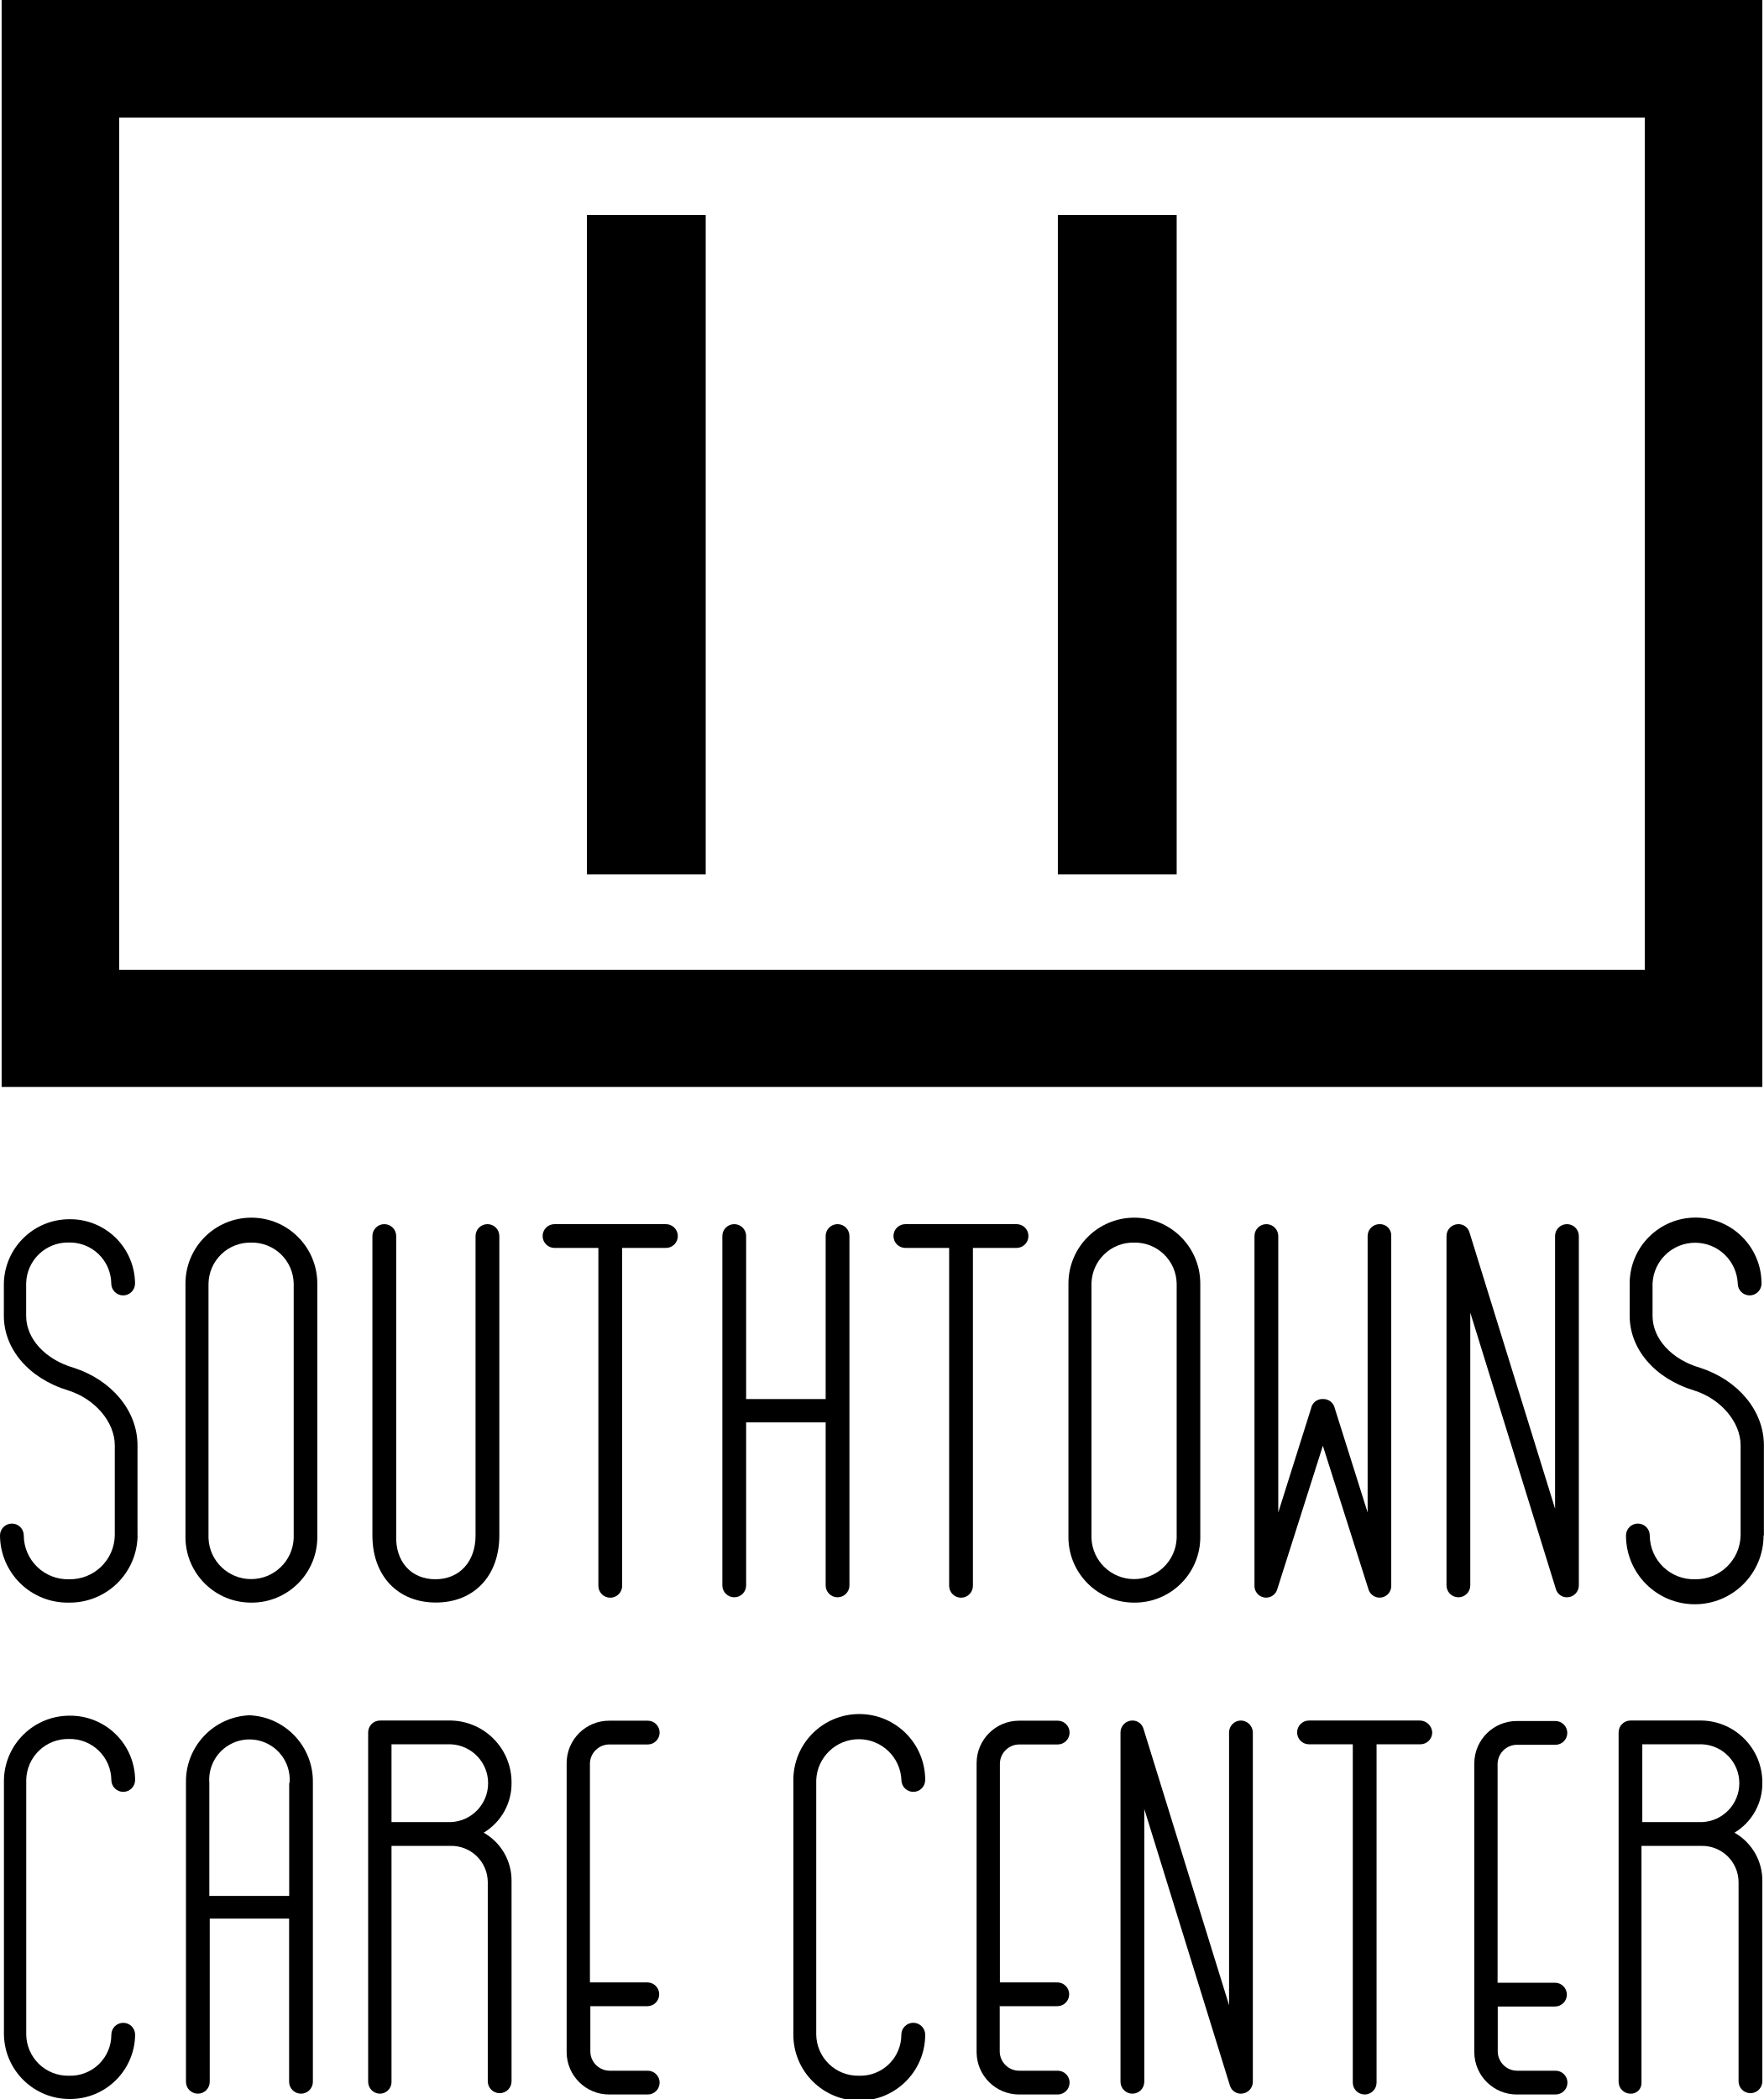
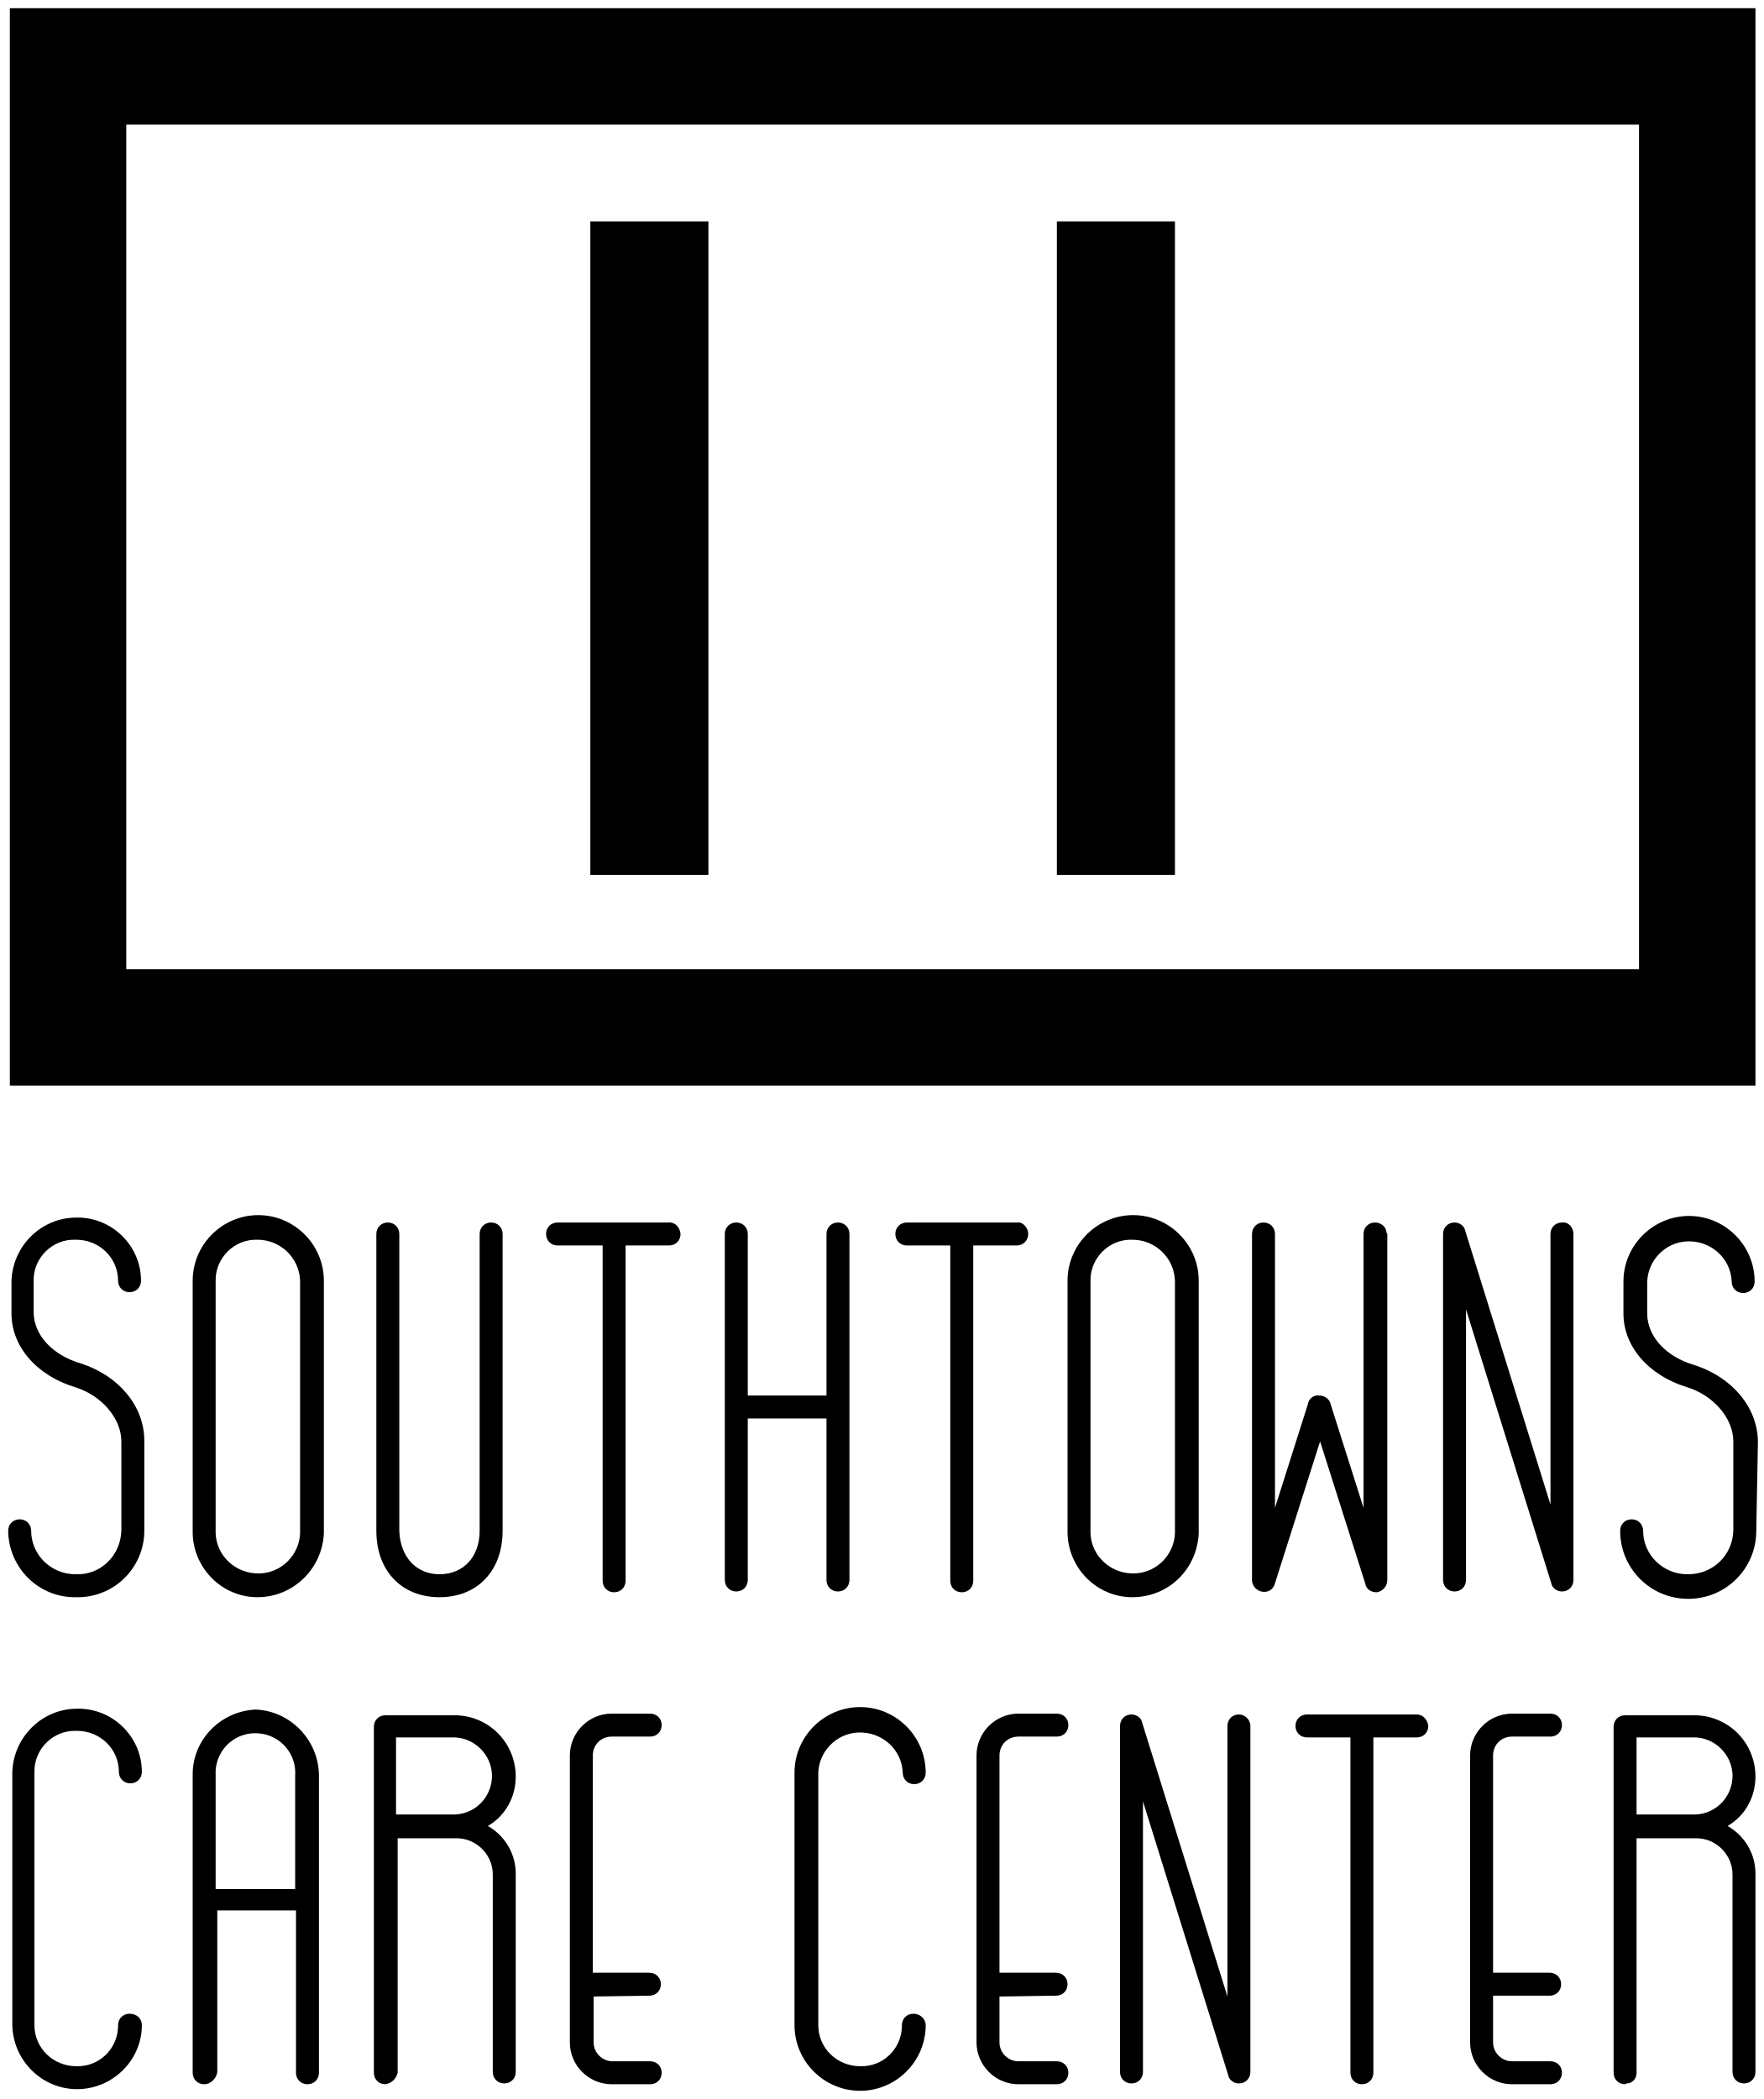
- <svg xmlns="http://www.w3.org/2000/svg" viewBox="0 0 215.14 256">
-   <path d="M16.78,187.27a8.27,8.27,0,0,1-8.39,8.19A8.24,8.24,0,0,1,0,187.27a1.45,1.45,0,0,1,2.9,0,5.37,5.37,0,0,0,5.54,5.34A5.46,5.46,0,0,0,14,187.27v-11c0-2.85-2.45-5.69-5.69-6.69-4.9-1.5-7.84-5.14-7.84-9.09v-3.95a8,8,0,0,1,8-7.84,7.9,7.9,0,0,1,8,7.84,1.45,1.45,0,0,1-2.9,0,5.06,5.06,0,0,0-5.19-5,5.09,5.09,0,0,0-5.19,5v3.95c0,2.8,2.35,5.34,5.84,6.34,4.6,1.5,7.74,5.24,7.74,9.44v11h0Z" transform="translate(0)" />
-   <path d="M30.62,195.46a8,8,0,0,1-8-7.84V156.55a8,8,0,0,1,16.08,0v31.07A8,8,0,0,1,30.62,195.46Zm0-43.91a5.09,5.09,0,0,0-5.19,5v31.07a5.2,5.2,0,0,0,10.39,0V156.55A5.09,5.09,0,0,0,30.62,151.55Z" transform="translate(0)" />
-   <path d="M53.1,192.61c2.95,0,4.9-2.15,4.9-5.34V150.75a1.45,1.45,0,0,1,2.9,0v36.51c0,4.95-3.1,8.19-7.74,8.19s-7.74-3.25-7.74-8.19V150.75a1.45,1.45,0,0,1,2.9,0v36.51C48.2,190.46,50.15,192.61,53.1,192.61Z" transform="translate(0)" />
-   <path d="M82.67,150.75a1.45,1.45,0,0,1-1.45,1.45H75.88v41.21a1.45,1.45,0,0,1-2.9,0V152.2H67.63a1.45,1.45,0,1,1,0-2.9H81.17A1.46,1.46,0,0,1,82.67,150.75Z" transform="translate(0)" />
-   <path d="M100.7,170.63V150.75a1.45,1.45,0,0,1,2.9,0v42.61a1.45,1.45,0,0,1-2.9,0V173.48H91v19.88a1.45,1.45,0,0,1-2.9,0V150.75a1.45,1.45,0,0,1,2.9,0v19.88h9.74Z" transform="translate(0)" />
-   <path d="M125.43,150.75A1.45,1.45,0,0,1,124,152.2h-5.34v41.21a1.45,1.45,0,0,1-2.9,0V152.2h-5.34a1.45,1.45,0,0,1,0-2.9H124A1.44,1.44,0,0,1,125.43,150.75Z" transform="translate(0)" />
-   <path d="M138.31,195.46a8,8,0,0,1-8-7.84V156.55a8,8,0,0,1,16.08,0v31.07A8,8,0,0,1,138.31,195.46Zm0-43.91a5.09,5.09,0,0,0-5.19,5v31.07a5.2,5.2,0,0,0,10.39,0V156.55A5.09,5.09,0,0,0,138.31,151.55Z" transform="translate(0)" />
-   <path d="M169.68,150.75v42.61a1.42,1.42,0,0,1-2.8.4l-5.54-17.43-5.54,17.43a1.42,1.42,0,0,1-2.8-.4V150.75a1.45,1.45,0,1,1,2.9,0v33.72l4-12.69a1.4,1.4,0,0,1,1.45-1.15,1.43,1.43,0,0,1,1.45,1.15l4,12.69V150.75a1.45,1.45,0,0,1,1.45-1.45A1.37,1.37,0,0,1,169.68,150.75Z" transform="translate(0)" />
-   <path d="M192.56,150.75v42.61a1.45,1.45,0,0,1-1.45,1.45,1.39,1.39,0,0,1-1.35-1l-10.44-33.72v33.27a1.45,1.45,0,0,1-2.9,0V150.75a1.45,1.45,0,0,1,1.45-1.45,1.39,1.39,0,0,1,1.35,1L189.66,184V150.75A1.45,1.45,0,0,1,192.56,150.75Z" transform="translate(0)" />
-   <path d="M215.09,187.27a8.39,8.39,0,0,1-16.78,0,1.45,1.45,0,0,1,2.9,0,5.37,5.37,0,0,0,5.54,5.34,5.46,5.46,0,0,0,5.54-5.34v-11c0-2.85-2.45-5.69-5.69-6.69-4.9-1.5-7.84-5.14-7.84-9.09v-3.95a8,8,0,0,1,16.08,0,1.45,1.45,0,0,1-2.9,0,5.2,5.2,0,0,0-10.39,0v3.95c0,2.8,2.35,5.34,5.84,6.34,4.6,1.5,7.74,5.24,7.74,9.44v11h0Z" transform="translate(0)" />
-   <path d="M16.48,248.16a7.93,7.93,0,0,1-8,7.84,8,8,0,0,1-8-7.84V217.09a8,8,0,0,1,8-7.84,7.9,7.9,0,0,1,8,7.84,1.45,1.45,0,0,1-2.9,0,5.06,5.06,0,0,0-5.19-5,5.09,5.09,0,0,0-5.19,5v31.07a5.09,5.09,0,0,0,5.19,5,5,5,0,0,0,5.19-5A1.45,1.45,0,0,1,16.48,248.16Z" transform="translate(0)" />
-   <path d="M24.13,255.35a1.45,1.45,0,0,1-1.45-1.45V217.39a8.08,8.08,0,0,1,7.74-8.19,8.08,8.08,0,0,1,7.74,8.19V253.9a1.45,1.45,0,0,1-2.9,0V234H25.58V253.9A1.45,1.45,0,0,1,24.13,255.35Zm11.19-37.91a4.91,4.91,0,1,0-9.79,0v13.79h9.74V217.44h0Z" transform="translate(0)" />
-   <path d="M46.35,255.35a1.45,1.45,0,0,1-1.45-1.45V211.29a1.45,1.45,0,0,1,1.45-1.45H55a7.55,7.55,0,0,1,7.39,7.59,7,7,0,0,1-3.4,6.09,6.69,6.69,0,0,1,3.4,5.89v24.43a1.45,1.45,0,0,1-2.9,0V229.53a4.44,4.44,0,0,0-4.55-4.4H47.75V254A1.42,1.42,0,0,1,46.35,255.35Zm1.4-33.12H55a4.75,4.75,0,0,0,0-9.49H47.75v9.49Z" transform="translate(0)" />
-   <path d="M72,244.61v5.64a2.37,2.37,0,0,0,2.35,2.3H79a1.45,1.45,0,1,1,0,2.9h-4.7a5.18,5.18,0,0,1-5.19-5.14V215a5.18,5.18,0,0,1,5.19-5.14H79a1.45,1.45,0,1,1,0,2.9h-4.7a2.37,2.37,0,0,0-2.35,2.3v26.72h7a1.45,1.45,0,1,1,0,2.9H72v-0.1Z" transform="translate(0)" />
-   <path d="M112.84,248.16a8,8,0,0,1-16.08,0V217.09a8,8,0,0,1,16.08,0,1.45,1.45,0,0,1-2.9,0,5.2,5.2,0,0,0-10.39,0v31.07a5.09,5.09,0,0,0,5.19,5,5,5,0,0,0,5.19-5A1.45,1.45,0,0,1,112.84,248.16Z" transform="translate(0)" />
-   <path d="M121.93,244.61v5.64a2.37,2.37,0,0,0,2.35,2.3H129a1.45,1.45,0,0,1,0,2.9h-4.7a5.18,5.18,0,0,1-5.19-5.14V215a5.18,5.18,0,0,1,5.19-5.14H129a1.45,1.45,0,0,1,0,2.9h-4.7a2.37,2.37,0,0,0-2.35,2.3v26.72h7a1.45,1.45,0,1,1,0,2.9h-7v-0.1Z" transform="translate(0)" />
-   <path d="M152.8,211.29V253.9a1.45,1.45,0,0,1-1.45,1.45,1.39,1.39,0,0,1-1.35-1l-10.44-33.72V253.9a1.45,1.45,0,0,1-2.9,0V211.29a1.45,1.45,0,0,1,1.45-1.45,1.39,1.39,0,0,1,1.35,1l10.44,33.72V211.29a1.45,1.45,0,0,1,1.45-1.45A1.48,1.48,0,0,1,152.8,211.29Z" transform="translate(0)" />
-   <path d="M174.68,211.29a1.45,1.45,0,0,1-1.45,1.45h-5.34V254a1.45,1.45,0,0,1-2.9,0V212.74h-5.34a1.45,1.45,0,0,1,0-2.9h13.54A1.53,1.53,0,0,1,174.68,211.29Z" transform="translate(0)" />
-   <path d="M182.67,244.61v5.64a2.37,2.37,0,0,0,2.35,2.3h4.7a1.45,1.45,0,0,1,0,2.9H185a5.18,5.18,0,0,1-5.19-5.14V215A5.18,5.18,0,0,1,185,209.9h4.7a1.45,1.45,0,0,1,0,2.9H185a2.37,2.37,0,0,0-2.35,2.3v26.72h7a1.45,1.45,0,0,1,0,2.9h-7v-0.1Z" transform="translate(0)" />
-   <path d="M198.86,255.35a1.45,1.45,0,0,1-1.45-1.45V211.29a1.45,1.45,0,0,1,1.45-1.45h8.69a7.55,7.55,0,0,1,7.39,7.59,7,7,0,0,1-3.4,6.09,6.69,6.69,0,0,1,3.4,5.89v24.43a1.45,1.45,0,0,1-2.9,0V229.53a4.44,4.44,0,0,0-4.55-4.4H200.2V254A1.28,1.28,0,0,1,198.86,255.35Zm1.45-33.12h7.29a4.75,4.75,0,0,0,0-9.49H200.3v9.49Z" transform="translate(0)" />
-   <rect x="129.02" y="26.22" width="14.49" height="80.42" />
-   <rect x="71.58" y="26.22" width="14.49" height="80.42" />
-   <path d="M200.6,14.34V118.28H14.54V14.34H200.6M214.94,0H0.2V132.57H214.94V0h0Z" transform="translate(0)" />
+ <svg xmlns="http://www.w3.org/2000/svg" version="1.1" id="Layer_1" x="0px" y="0px" viewBox="0 0 215.1 256" style="enable-background:new 0 0 215.1 256;" xml:space="preserve">
+   <g>
+     <path d="M17.6,186.7c0,4.5-3.7,8.2-8.3,8.1c0,0,0,0,0,0c-4.5,0.1-8.2-3.5-8.3-8c0,0,0-0.1,0-0.1c0-0.8,0.6-1.4,1.4-1.4   c0.8,0,1.4,0.6,1.4,1.4c0,2.9,2.4,5.3,5.4,5.3c0,0,0.1,0,0.1,0c3,0.1,5.4-2.3,5.5-5.3v-10.9c0-2.8-2.4-5.6-5.6-6.6   c-4.9-1.5-7.8-5.1-7.8-9v-3.9c0.1-4.3,3.6-7.8,7.9-7.8c4.3-0.1,7.9,3.4,7.9,7.7c0,0,0,0,0,0c0,0.8-0.6,1.4-1.4,1.4   c-0.8,0-1.4-0.6-1.4-1.4c0-2.8-2.3-5-5.1-5c0,0,0,0-0.1,0c-2.8-0.1-5.1,2.2-5.1,4.9c0,0,0,0,0,0v3.9c0,2.8,2.3,5.3,5.8,6.3   c4.6,1.5,7.7,5.2,7.7,9.4L17.6,186.7L17.6,186.7L17.6,186.7z" />
+     <path d="M31.4,194.8c-4.3,0-7.8-3.5-7.9-7.8v-30.8c0-4.4,3.6-8,8-8s8,3.6,8,8V187C39.3,191.4,35.7,194.8,31.4,194.8z M31.4,151.2   c-2.8-0.1-5.1,2.2-5.1,4.9c0,0,0,0,0,0V187c0.1,2.8,2.5,5,5.4,4.9c2.7-0.1,4.8-2.3,4.9-4.9v-30.8C36.5,153.4,34.2,151.2,31.4,151.2   C31.4,151.2,31.4,151.2,31.4,151.2z" />
+     <path d="M53.6,192c2.9,0,4.9-2.1,4.9-5.3v-36.2c0-0.8,0.6-1.4,1.4-1.4s1.4,0.6,1.4,1.4v36.2c0,4.9-3.1,8.1-7.7,8.1   s-7.7-3.2-7.7-8.1v-36.2c0-0.8,0.6-1.4,1.4-1.4s1.4,0.6,1.4,1.4v36.2C48.8,189.8,50.7,192,53.6,192z" />
+     <path d="M83,150.5c0,0.8-0.6,1.4-1.4,1.4h-5.3v40.9c0,0.8-0.6,1.4-1.4,1.4c-0.8,0-1.4-0.6-1.4-1.4v-40.9H68c-0.8,0-1.4-0.6-1.4-1.4   c0-0.8,0.6-1.4,1.4-1.4c0,0,0,0,0,0h13.4C82.3,149,82.9,149.6,83,150.5C83,150.4,83,150.4,83,150.5z" />
+     <path d="M100.8,170.2v-19.7c0-0.8,0.6-1.4,1.4-1.4c0.8,0,1.4,0.6,1.4,1.4v42.2c0,0.8-0.6,1.4-1.4,1.4c-0.8,0-1.4-0.6-1.4-1.4V173   h-9.6v19.7c0,0.8-0.6,1.4-1.4,1.4c-0.8,0-1.4-0.6-1.4-1.4v-42.2c0-0.8,0.6-1.4,1.4-1.4c0.8,0,1.4,0.6,1.4,1.4v19.7H100.8   L100.8,170.2z" />
+     <path d="M125.4,150.5c0,0.8-0.6,1.4-1.4,1.4h-5.3v40.9c0,0.8-0.6,1.4-1.4,1.4c-0.8,0-1.4-0.6-1.4-1.4v-40.9h-5.3   c-0.8,0-1.4-0.6-1.4-1.4c0-0.8,0.6-1.4,1.4-1.4h13.5C124.7,149,125.4,149.7,125.4,150.5C125.4,150.5,125.4,150.5,125.4,150.5z" />
+     <path d="M138.1,194.8c-4.3,0-7.8-3.5-7.9-7.8v-30.8c0-4.4,3.6-8,8-8c4.4,0,8,3.6,8,8V187C146,191.4,142.5,194.8,138.1,194.8z    M138.1,151.2c-2.8-0.1-5.1,2.2-5.1,4.9c0,0,0,0,0,0V187c0.1,2.8,2.5,5,5.4,4.9c2.7-0.1,4.8-2.3,4.9-4.9v-30.8   C143.2,153.4,140.9,151.2,138.1,151.2C138.1,151.2,138.1,151.2,138.1,151.2z" />
+     <path d="M169.2,150.5v42.2c0,0.8-0.6,1.4-1.3,1.5c-0.7,0-1.3-0.4-1.4-1.1l-5.5-17.3l-5.5,17.3c-0.2,0.8-0.9,1.2-1.7,1   c-0.7-0.2-1.1-0.8-1.1-1.4v-42.2c0-0.8,0.6-1.4,1.4-1.4s1.4,0.6,1.4,1.4c0,0,0,0,0,0v33.4l4-12.6c0.1-0.7,0.7-1.2,1.4-1.1   c0.7,0,1.3,0.5,1.4,1.1l4,12.6v-33.4c0-0.8,0.6-1.4,1.4-1.4c0.7,0,1.4,0.5,1.4,1.3C169.2,150.4,169.2,150.4,169.2,150.5z" />
+     <path d="M191.9,150.5v42.2c0,0.8-0.6,1.4-1.4,1.4c-0.6,0-1.2-0.4-1.3-1l-10.4-33.4v33c0,0.8-0.6,1.4-1.4,1.4   c-0.8,0-1.4-0.6-1.4-1.4v-42.2c0-0.8,0.6-1.4,1.4-1.4c0.6,0,1.2,0.4,1.3,1l10.4,33.4v-33c0-0.8,0.6-1.4,1.4-1.4   C191.3,149,191.9,149.7,191.9,150.5z" />
+     <path d="M214.2,186.7c0,4.6-3.7,8.3-8.3,8.3c-4.6,0-8.3-3.7-8.3-8.3c0-0.8,0.6-1.4,1.4-1.4c0.8,0,1.4,0.6,1.4,1.4   c0,2.9,2.4,5.3,5.4,5.3c0,0,0.1,0,0.1,0c3,0,5.4-2.3,5.5-5.3v-10.9c0-2.8-2.4-5.6-5.6-6.6c-4.9-1.5-7.8-5.1-7.8-9v-3.9   c0-4.4,3.6-8,8-8c4.4,0,8,3.6,8,8c0,0.8-0.6,1.4-1.4,1.4c-0.8,0-1.4-0.6-1.4-1.4c-0.1-2.8-2.5-5-5.4-4.9c-2.7,0.1-4.8,2.3-4.9,4.9   v3.9c0,2.8,2.3,5.3,5.8,6.3c4.6,1.5,7.7,5.2,7.7,9.4L214.2,186.7L214.2,186.7L214.2,186.7z" />
+     <path d="M17.3,247c0,4.3-3.6,7.8-7.9,7.8c-4.3,0-7.8-3.5-7.9-7.8v-30.8c0.1-4.3,3.6-7.8,7.9-7.8c4.3-0.1,7.9,3.4,7.9,7.7   c0,0,0,0,0,0c0,0.8-0.6,1.4-1.4,1.4c-0.8,0-1.4-0.6-1.4-1.4c0-2.8-2.3-5-5.1-5c0,0,0,0-0.1,0c-2.8-0.1-5.1,2.2-5.1,4.9c0,0,0,0,0,0   V247c0,2.8,2.3,5,5.1,5c0,0,0,0,0,0c2.7,0.1,5-2,5.1-4.8c0-0.1,0-0.1,0-0.2c0-0.8,0.6-1.4,1.4-1.4C16.7,245.6,17.3,246.2,17.3,247z   " />
+     <path d="M24.9,254.2c-0.8,0-1.4-0.6-1.4-1.4v-36.2c-0.1-4.3,3.3-7.9,7.7-8.1c4.3,0.2,7.7,3.8,7.7,8.1v36.2c0,0.8-0.6,1.4-1.4,1.4   c-0.8,0-1.4-0.6-1.4-1.4l0,0V233h-9.6v19.7C26.4,253.5,25.7,254.2,24.9,254.2C24.9,254.2,24.9,254.2,24.9,254.2z M36,216.6   c0.2-2.7-1.8-5-4.5-5.2c-2.7-0.2-5,1.8-5.2,4.5c0,0.3,0,0.5,0,0.8v13.7H36L36,216.6L36,216.6L36,216.6z" />
+     <path d="M47,254.2c-0.8,0-1.4-0.6-1.4-1.4v-42.2c0-0.8,0.6-1.4,1.4-1.4h8.6c4.1,0.1,7.3,3.4,7.3,7.5c0,2.5-1.3,4.8-3.4,6   c2.1,1.2,3.4,3.4,3.4,5.8v24.2c0,0.8-0.6,1.4-1.4,1.4c-0.8,0-1.4-0.6-1.4-1.4l0,0v-24.1c0-2.4-2-4.4-4.4-4.4c0,0,0,0-0.1,0h-7.1   v28.6C48.3,253.6,47.7,254.1,47,254.2z M48.3,221.3h7.2c2.6-0.1,4.6-2.3,4.5-4.9c-0.1-2.4-2.1-4.4-4.5-4.5h-7.2V221.3z" />
+     <path d="M72.4,243.5v5.6c0,1.3,1.1,2.3,2.3,2.3h4.6c0.8,0,1.4,0.6,1.4,1.4c0,0.8-0.6,1.4-1.4,1.4c0,0,0,0,0,0h-4.7   c-2.8,0-5.1-2.3-5.1-5.1v-35c0-2.8,2.3-5.1,5.1-5.1h4.7c0.8,0,1.4,0.6,1.4,1.4c0,0.8-0.6,1.4-1.4,1.4c0,0,0,0,0,0h-4.7   c-1.3,0-2.3,1-2.3,2.3v26.5h6.9c0.8,0,1.4,0.6,1.4,1.4c0,0.8-0.6,1.4-1.4,1.4c0,0,0,0,0,0L72.4,243.5L72.4,243.5L72.4,243.5z" />
+     <path d="M112.9,247c0,4.4-3.6,8-8,8s-8-3.6-8-8v-30.8c0-4.4,3.6-8,8-8s8,3.6,8,8c0,0.8-0.6,1.4-1.4,1.4c-0.8,0-1.4-0.6-1.4-1.4l0,0   c-0.1-2.8-2.5-5-5.4-4.9c-2.7,0.1-4.8,2.3-4.9,4.9V247c0,2.8,2.3,5,5.1,5c0,0,0,0,0,0c2.7,0.1,5-2,5.1-4.8c0-0.1,0-0.1,0-0.2   c0-0.8,0.6-1.4,1.4-1.4C112.2,245.6,112.9,246.2,112.9,247L112.9,247z" />
+     <path d="M121.9,243.5v5.6c0,1.3,1.1,2.3,2.3,2.3h4.7c0.8,0,1.4,0.6,1.4,1.4c0,0.8-0.6,1.4-1.4,1.4h-4.7c-2.8,0-5.1-2.3-5.1-5.1v-35   c0-2.8,2.3-5.1,5.1-5.1h4.7c0.8,0,1.4,0.6,1.4,1.4c0,0.8-0.6,1.4-1.4,1.4h-4.7c-1.3,0-2.3,1-2.3,2.3v26.5h6.9   c0.8,0,1.4,0.6,1.4,1.4c0,0.8-0.6,1.4-1.4,1.4c0,0,0,0,0,0L121.9,243.5L121.9,243.5L121.9,243.5z" />
+     <path d="M152.5,210.5v42.2c0,0.8-0.6,1.4-1.4,1.4c-0.6,0-1.2-0.4-1.3-1l-10.4-33.4v33c0,0.8-0.6,1.4-1.4,1.4   c-0.8,0-1.4-0.6-1.4-1.4v-42.2c0-0.8,0.6-1.4,1.4-1.4c0.6,0,1.2,0.4,1.3,1l10.4,33.4v-33c0-0.8,0.6-1.4,1.4-1.4   C151.8,209.1,152.5,209.7,152.5,210.5z" />
+     <path d="M174.2,210.5c0,0.8-0.6,1.4-1.4,1.4h-5.3v40.9c0,0.8-0.6,1.4-1.4,1.4c-0.8,0-1.4-0.6-1.4-1.4v-40.9h-5.3   c-0.8,0-1.4-0.6-1.4-1.4c0-0.8,0.6-1.4,1.4-1.4h13.4C173.5,209.1,174.1,209.7,174.2,210.5z" />
+     <path d="M182.1,243.5v5.6c0,1.3,1.1,2.3,2.3,2.3h4.7c0.8,0,1.4,0.6,1.4,1.4c0,0.8-0.6,1.4-1.4,1.4h-4.7c-2.8,0-5.1-2.3-5.1-5.1v-35   c0-2.8,2.3-5.1,5.1-5.1h4.7c0.8,0,1.4,0.6,1.4,1.4c0,0.8-0.6,1.4-1.4,1.4h-4.7c-1.3,0-2.3,1-2.3,2.3v26.5h6.9   c0.8,0,1.4,0.6,1.4,1.4c0,0.8-0.6,1.4-1.4,1.4h-6.9L182.1,243.5L182.1,243.5z" />
+     <path d="M198.2,254.2c-0.8,0-1.4-0.6-1.4-1.4v-42.2c0-0.8,0.6-1.4,1.4-1.4h8.6c4.1,0.1,7.3,3.4,7.3,7.5c0,2.5-1.3,4.8-3.4,6   c2.1,1.2,3.4,3.4,3.4,5.8v24.2c0,0.8-0.6,1.4-1.4,1.4c-0.8,0-1.4-0.6-1.4-1.4v-24.1c0-2.4-2-4.4-4.4-4.4c0,0,0,0-0.1,0h-7.2v28.6   c0,0.7-0.5,1.3-1.2,1.3C198.2,254.2,198.2,254.2,198.2,254.2z M199.6,221.3h7.2c2.6-0.1,4.6-2.3,4.5-4.9c-0.1-2.4-2.1-4.4-4.5-4.5   h-7.2L199.6,221.3L199.6,221.3z" />
+     <rect x="128.9" y="27" width="14.4" height="79.7" />
+     <rect x="72" y="27" width="14.4" height="79.7" />
+     <path d="M199.9,15.2v103H15.4v-103H199.9 M214.1,1H1.2v131.4h212.9V1L214.1,1z" />
+   </g>
</svg>
